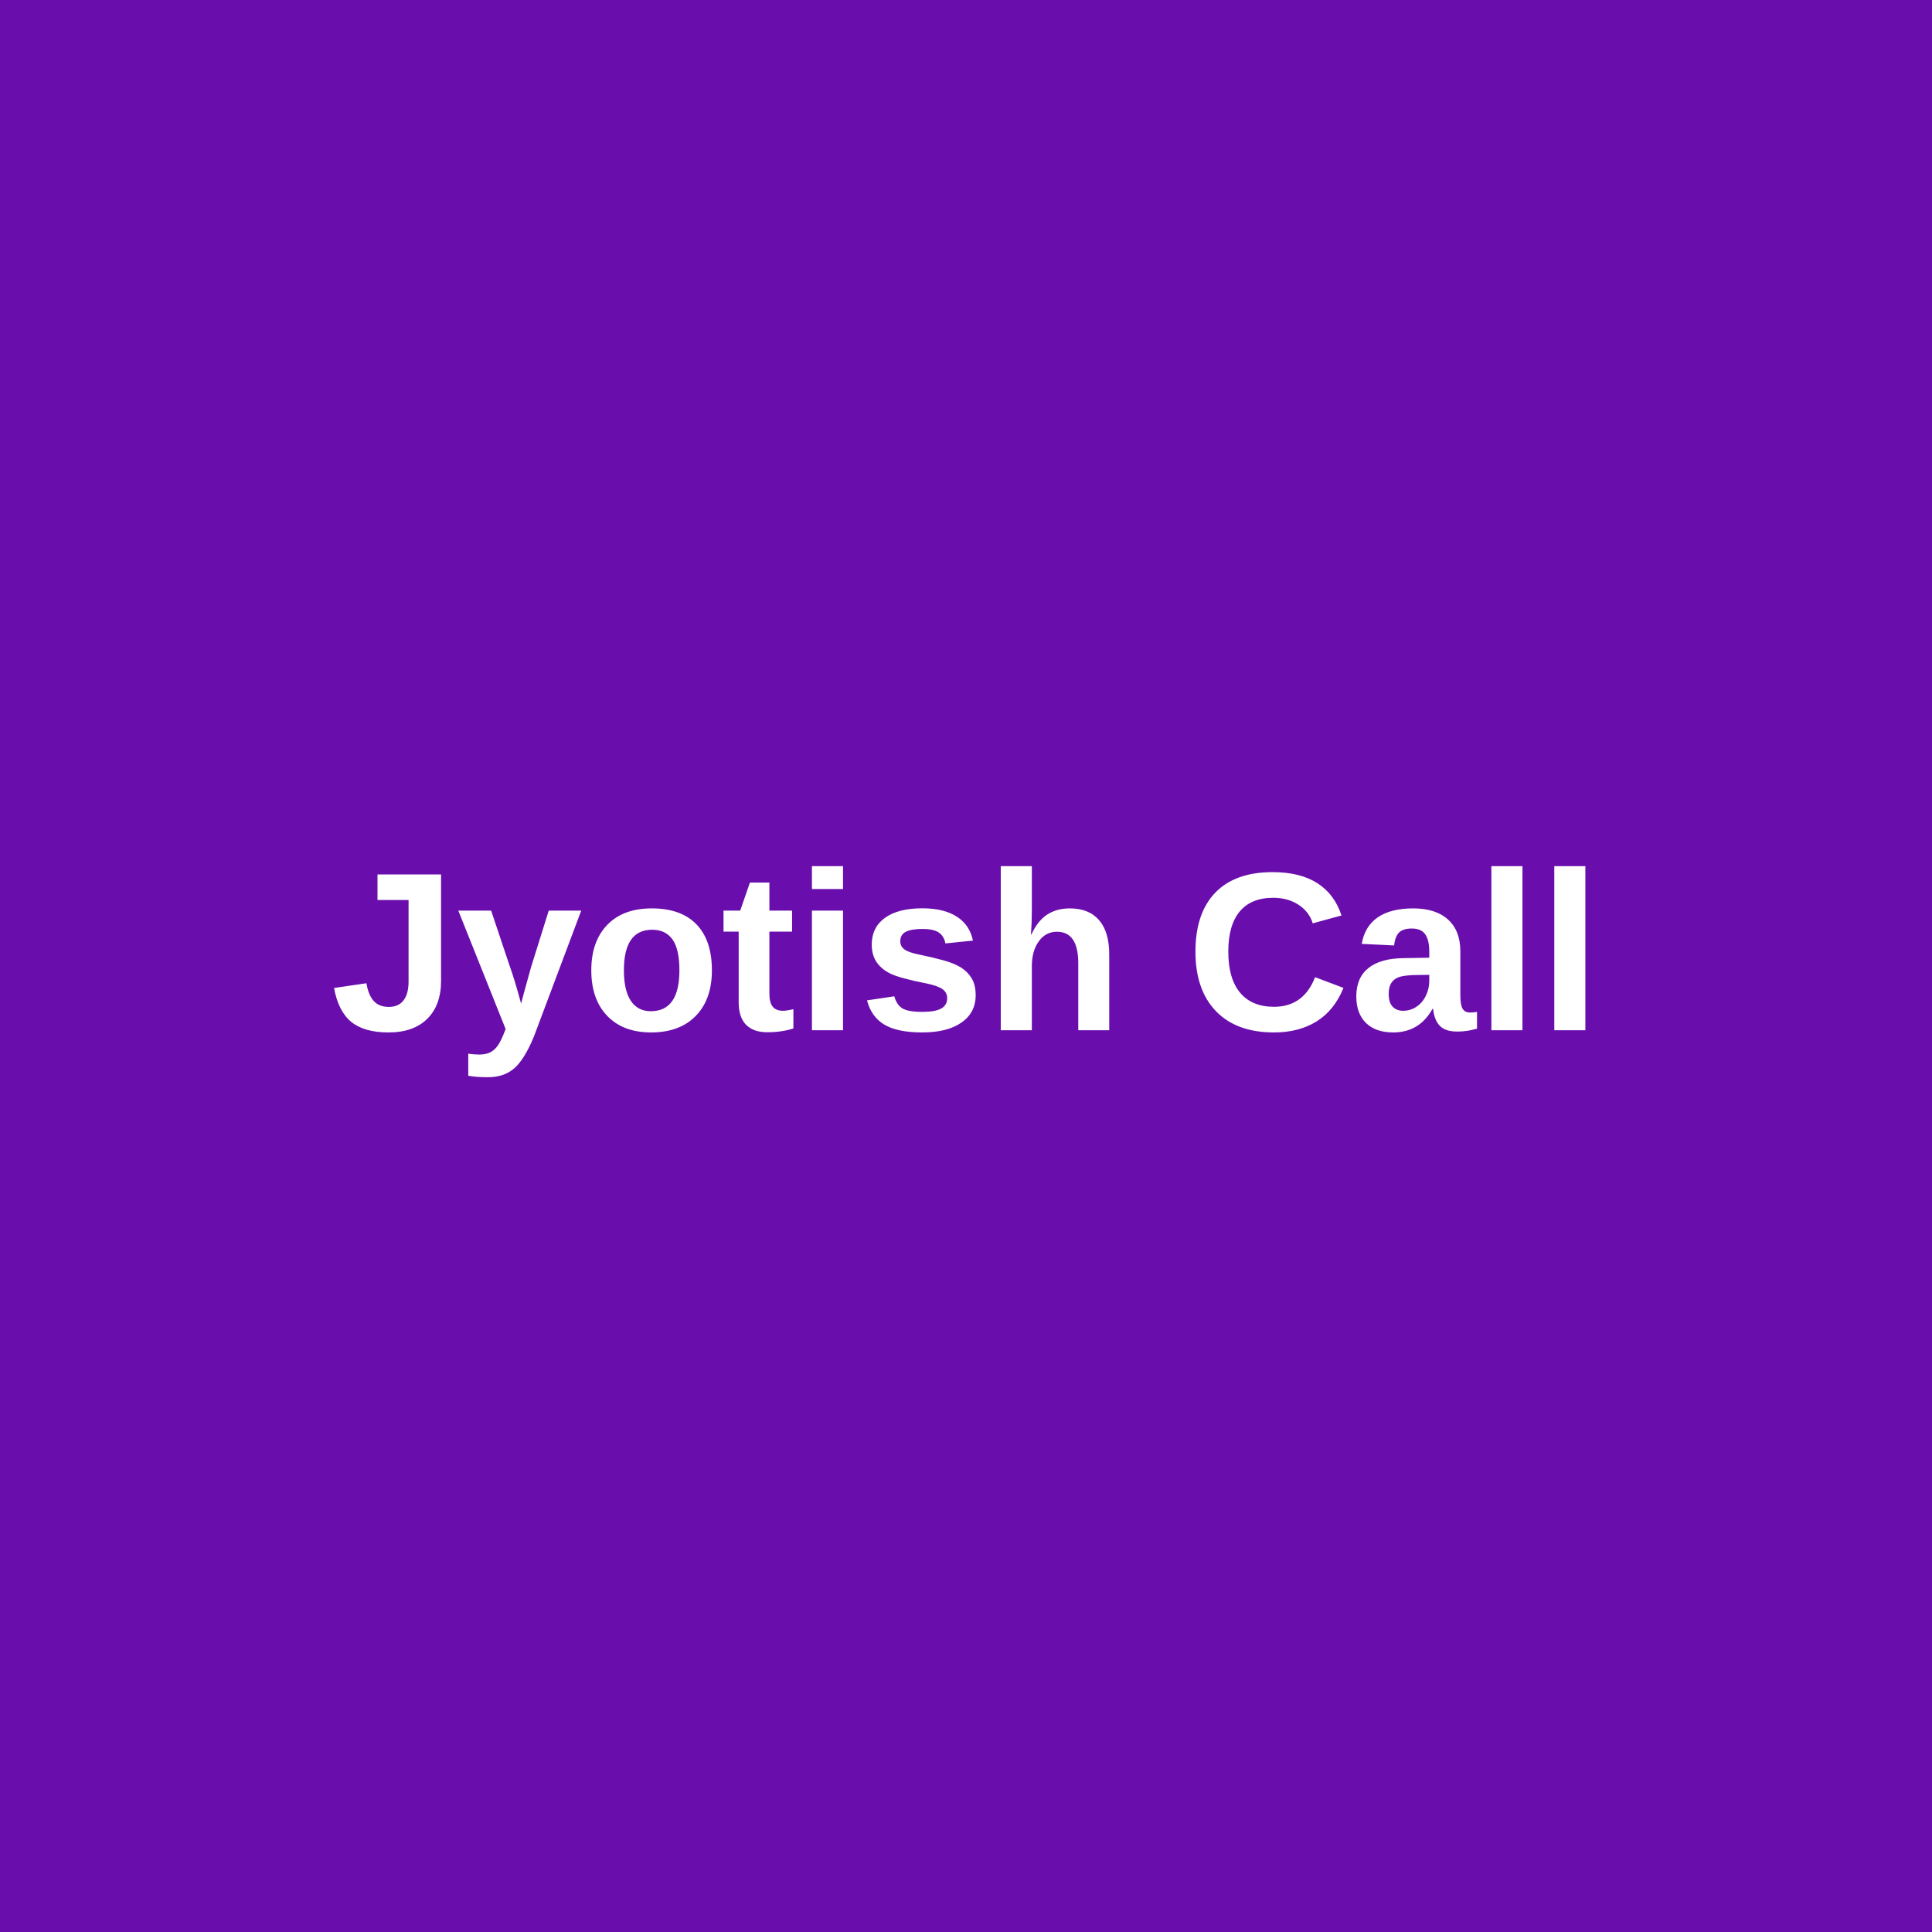
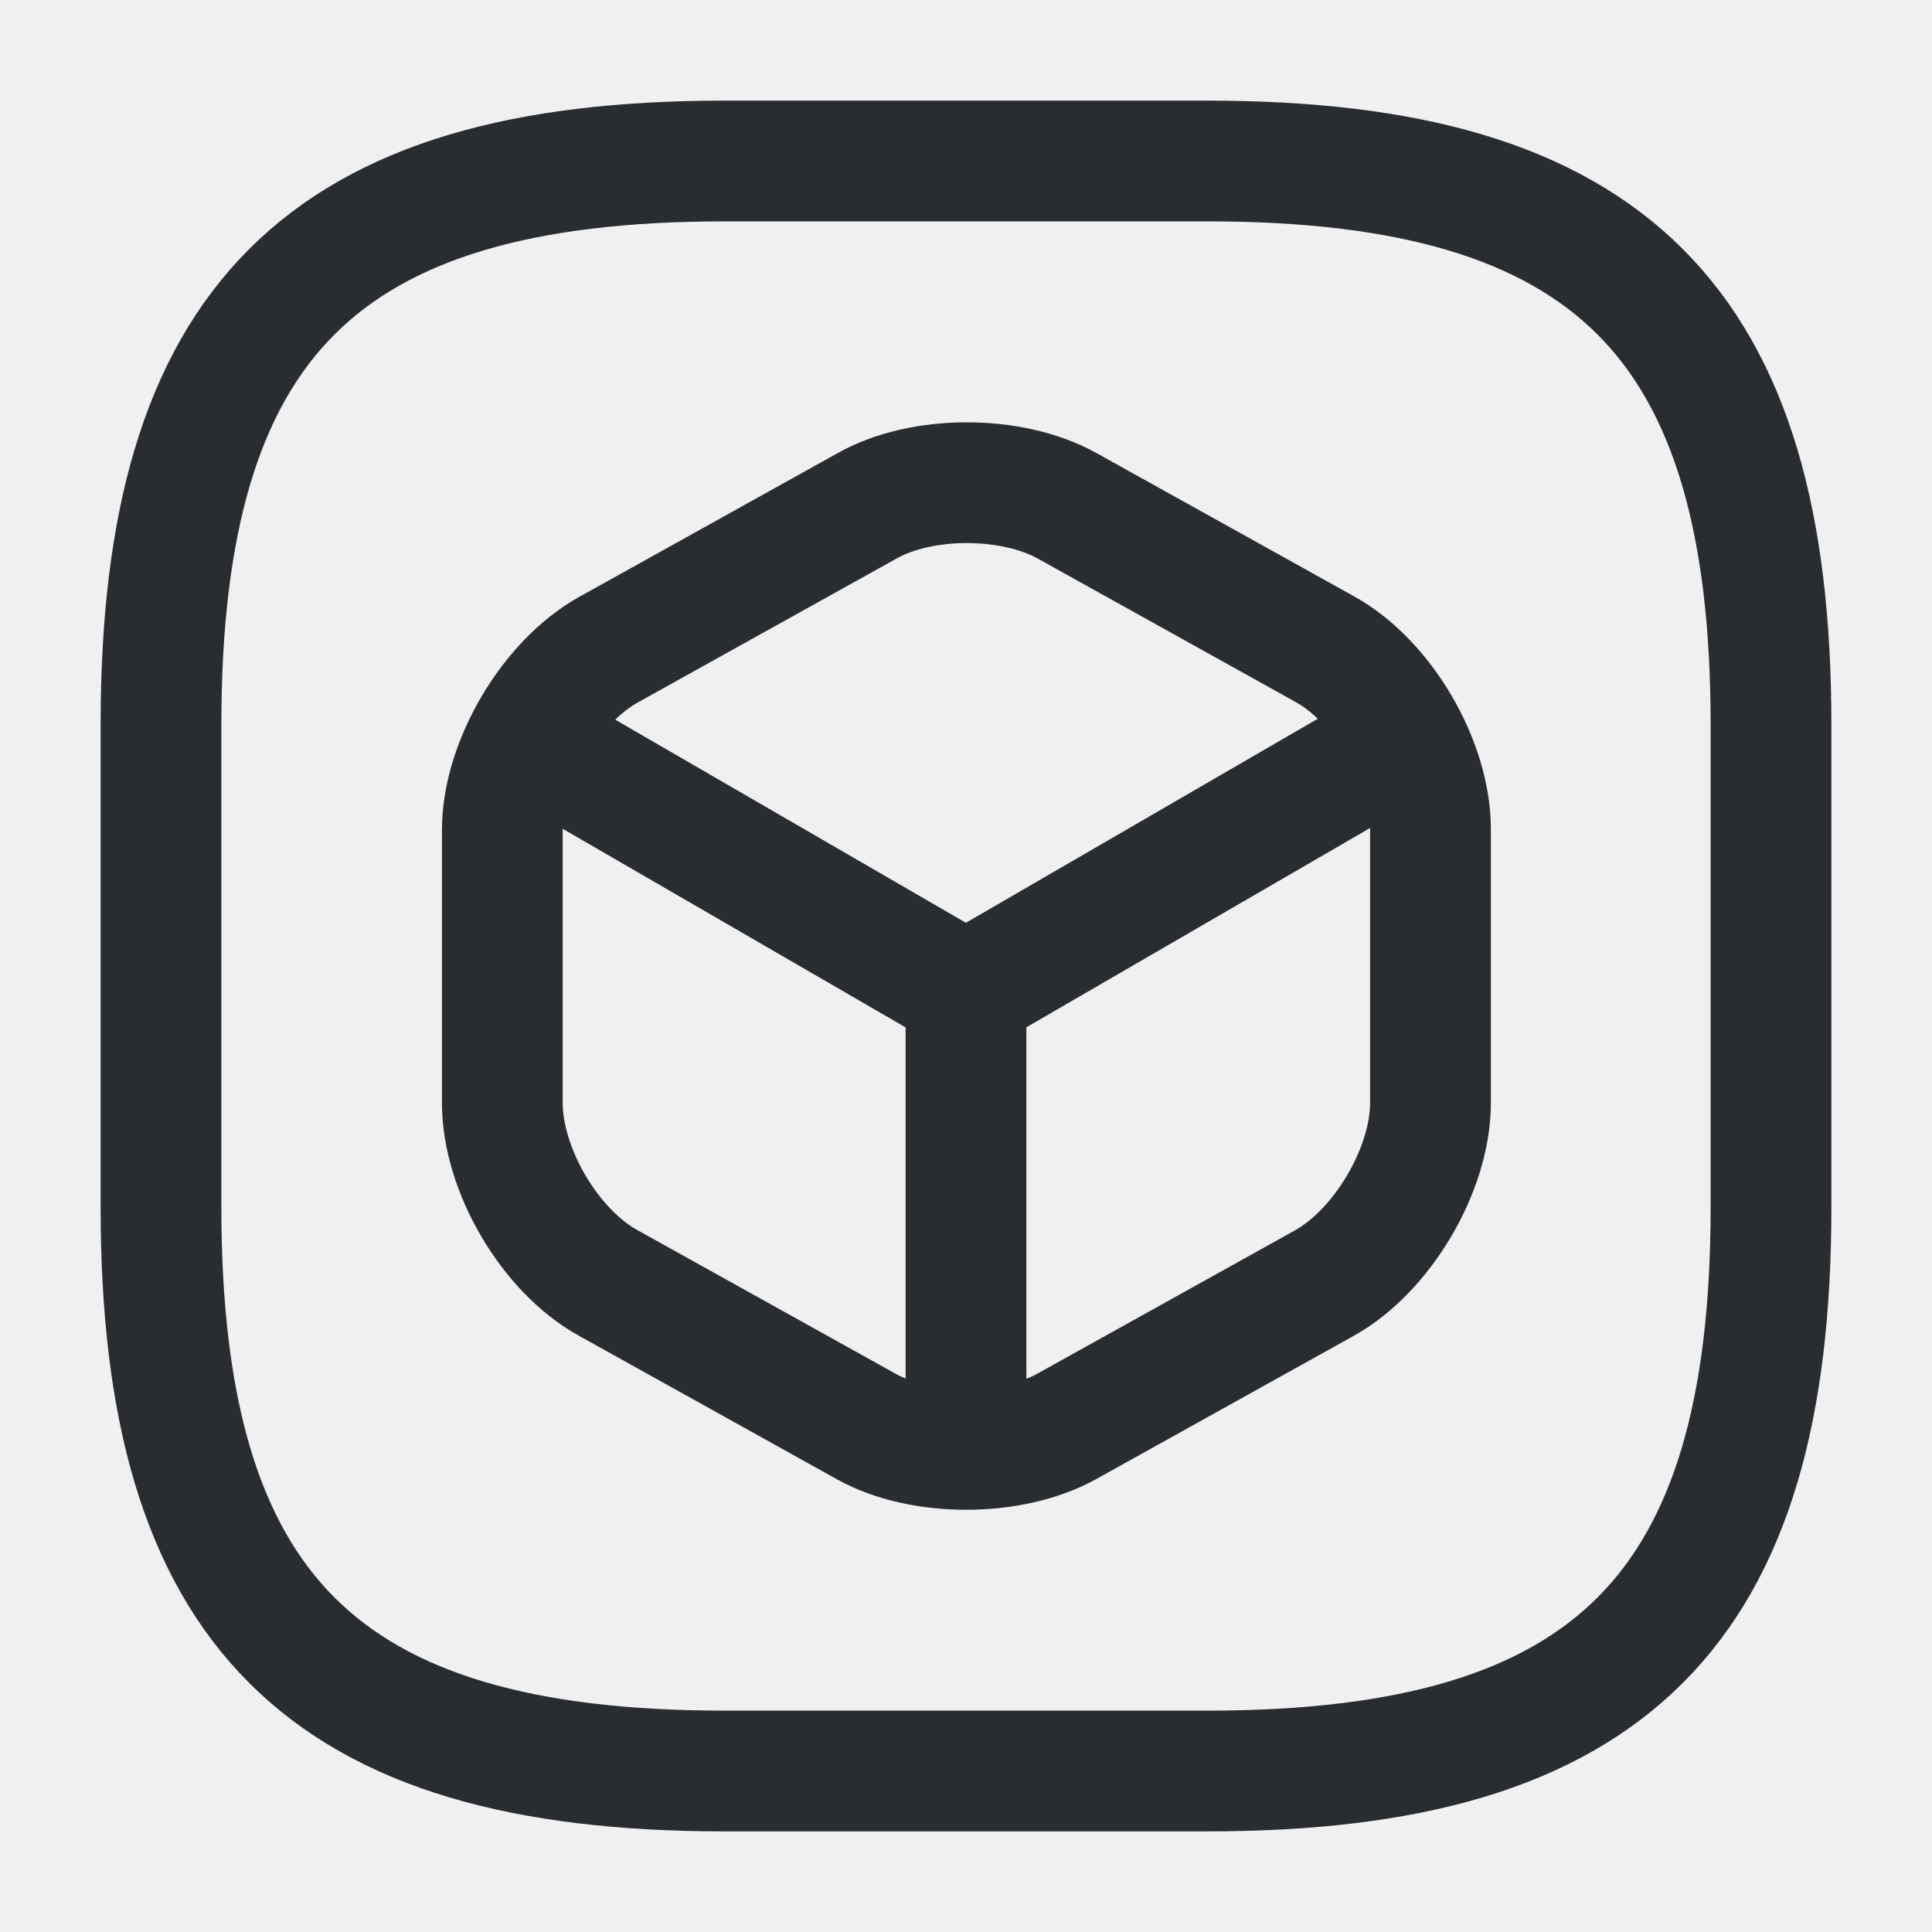
- <svg xmlns="http://www.w3.org/2000/svg" width="1024" height="1024" viewBox="0 0 1024 1024" fill="none">
-   <rect width="1024" height="1024" fill="#6A0DAD" />
-   <text x="512" y="512" font-family="Arial" font-size="120" font-weight="bold" fill="white" text-anchor="middle" dominant-baseline="middle">Jyotish Call</text>
+ <svg xmlns="http://www.w3.org/2000/svg" width="800px" height="800px" viewBox="0 0 24 24" fill="none">
+   <path d="M9 22H15C20 22 22 20 22 15V9C22 4 20 2 15 2H9C4 2 2 4 2 9V15C2 20 4 22 9 22Z" stroke="#292D32" stroke-width="1.5" stroke-linecap="round" stroke-linejoin="round" />
+   <path d="M6.699 9.26L11.999 12.33L17.259 9.28" stroke="#292D32" stroke-width="1.5" stroke-linecap="round" stroke-linejoin="round" />
+   <path d="M12 17.77V12.32" stroke="#292D32" stroke-width="1.5" stroke-linecap="round" stroke-linejoin="round" />
+   <path d="M10.76 6.29L7.56 8.07C6.84 8.47 6.24 9.48 6.24 10.31V13.7C6.24 14.53 6.83 15.54 7.56 15.94L10.76 17.72C11.44 18.1 12.56 18.1 13.25 17.72L16.45 15.94C17.17 15.54 17.77 14.53 17.77 13.7V10.3C17.77 9.47 17.18 8.46 16.45 8.06L13.25 6.28C12.56 5.9 11.44 5.9 10.76 6.29Z" stroke="#292D32" stroke-width="1.5" stroke-linecap="round" stroke-linejoin="round" />
</svg>
